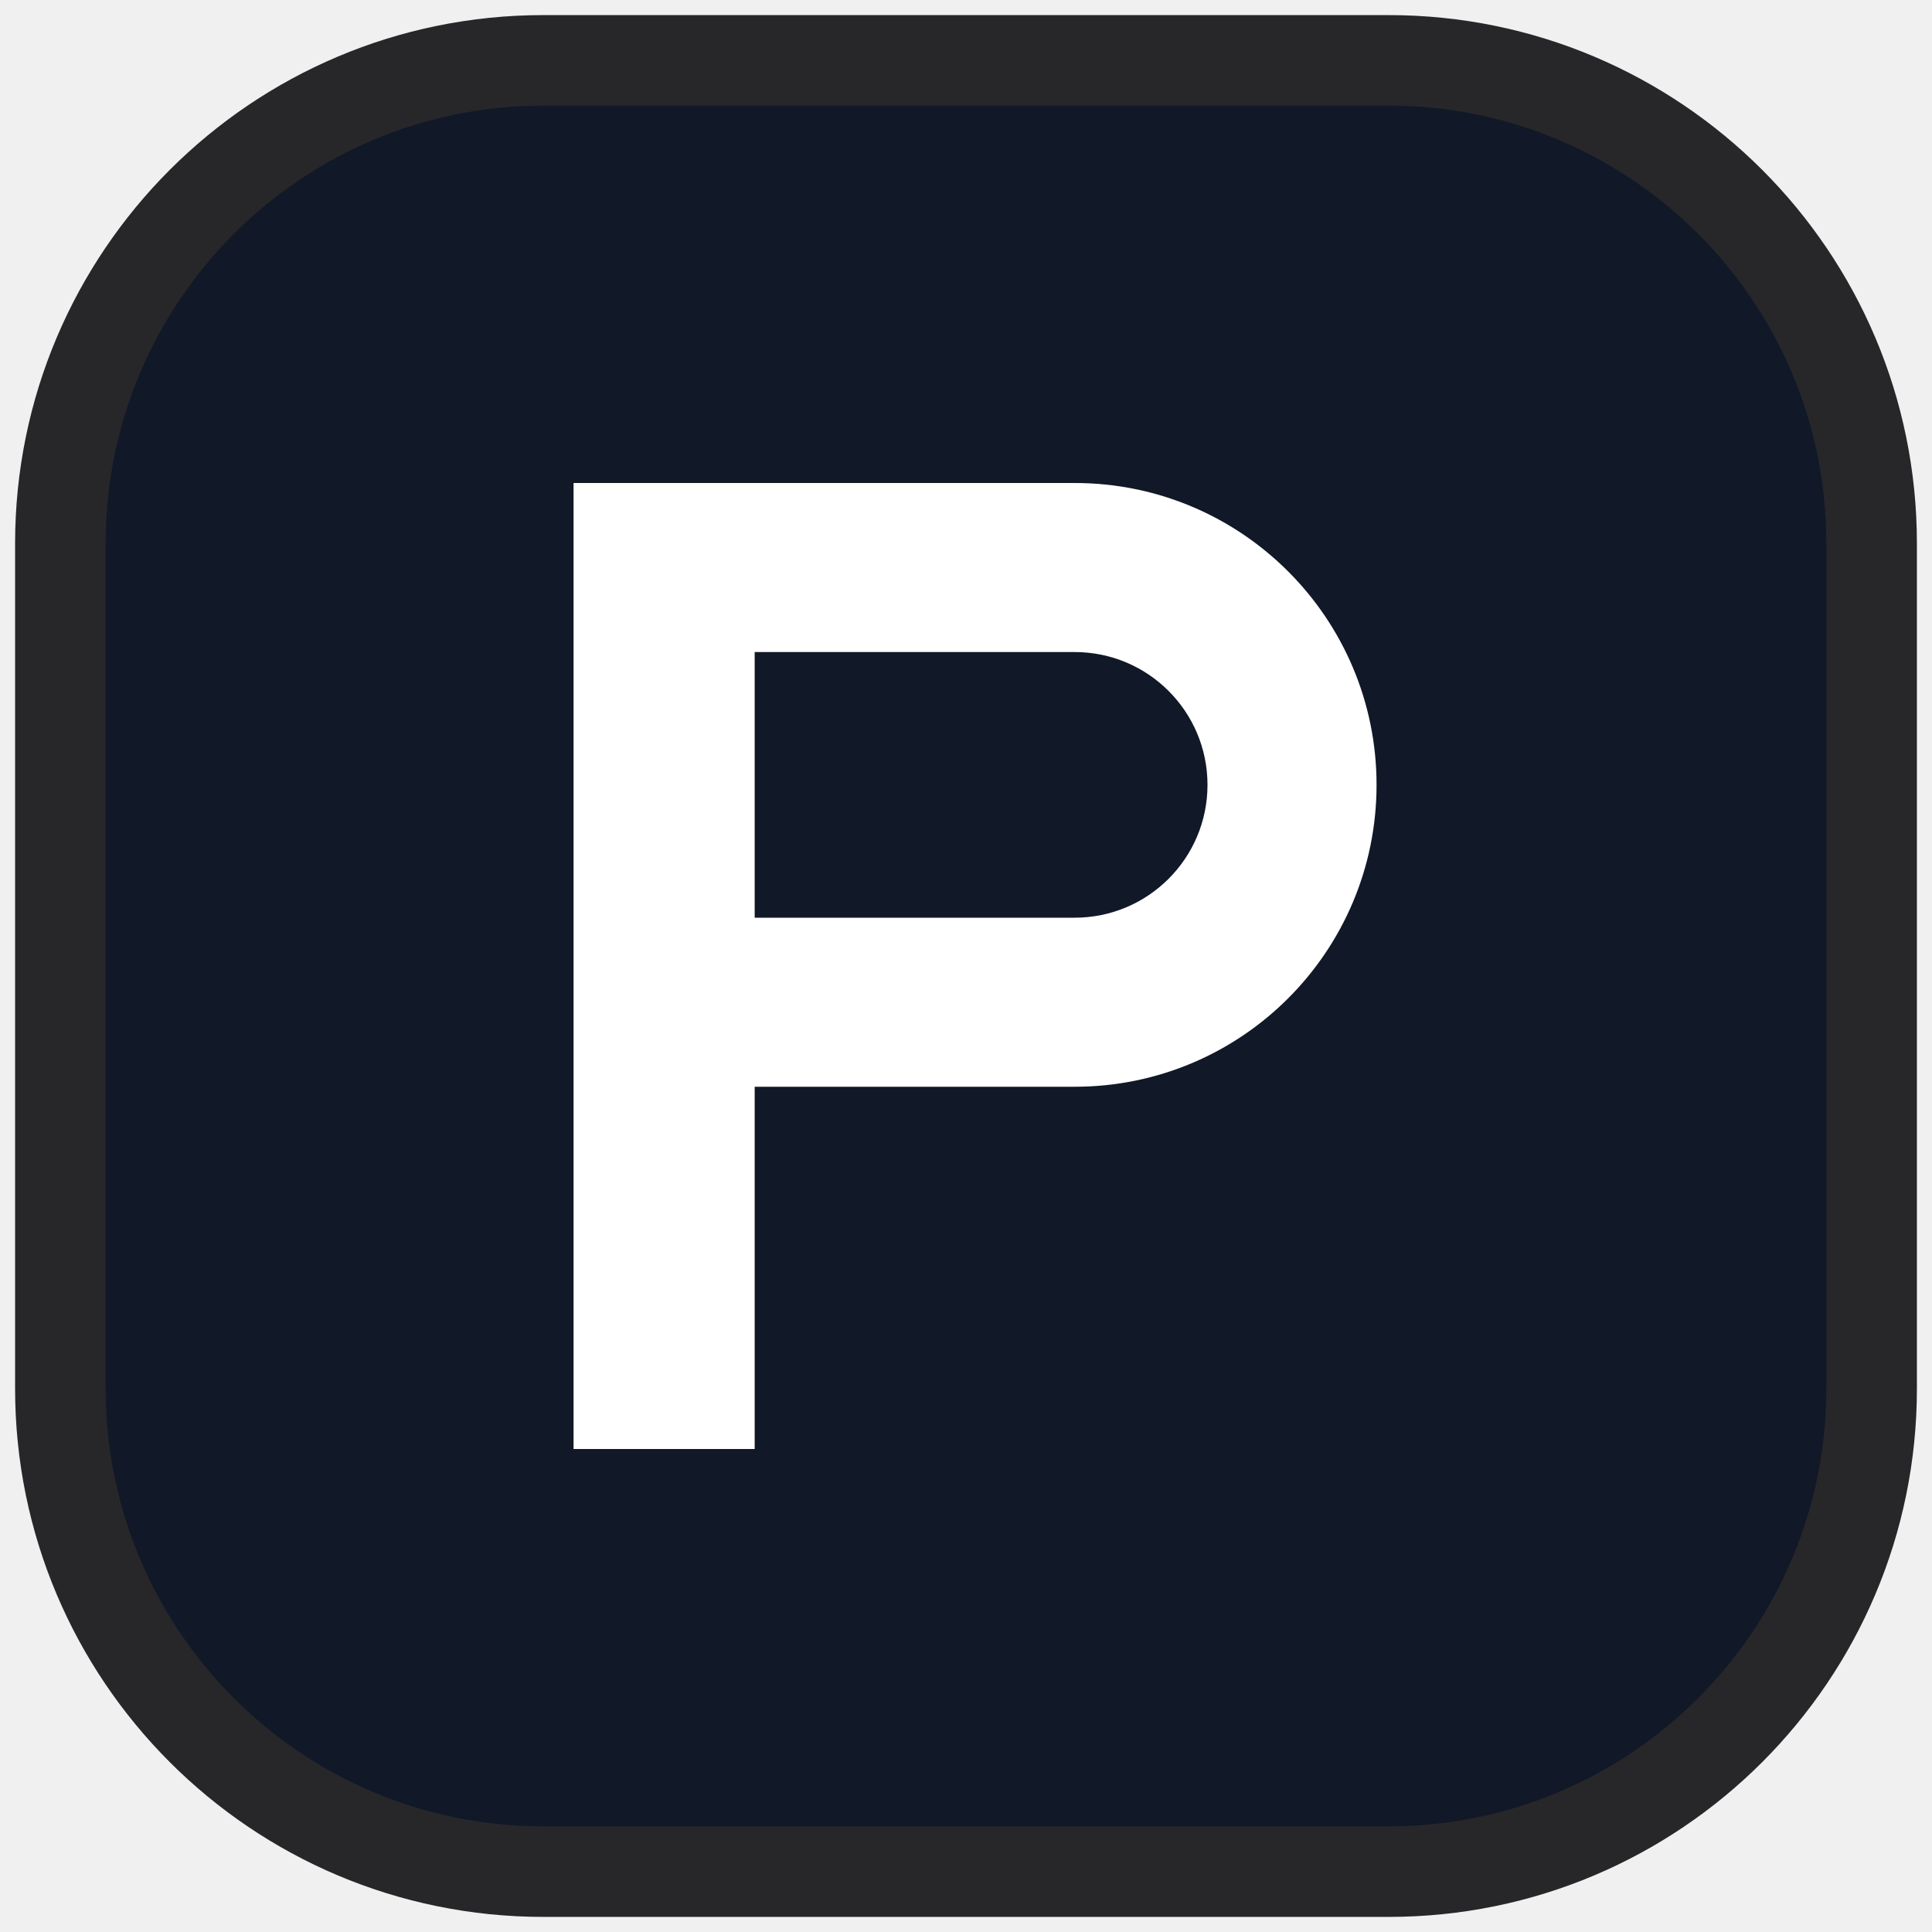
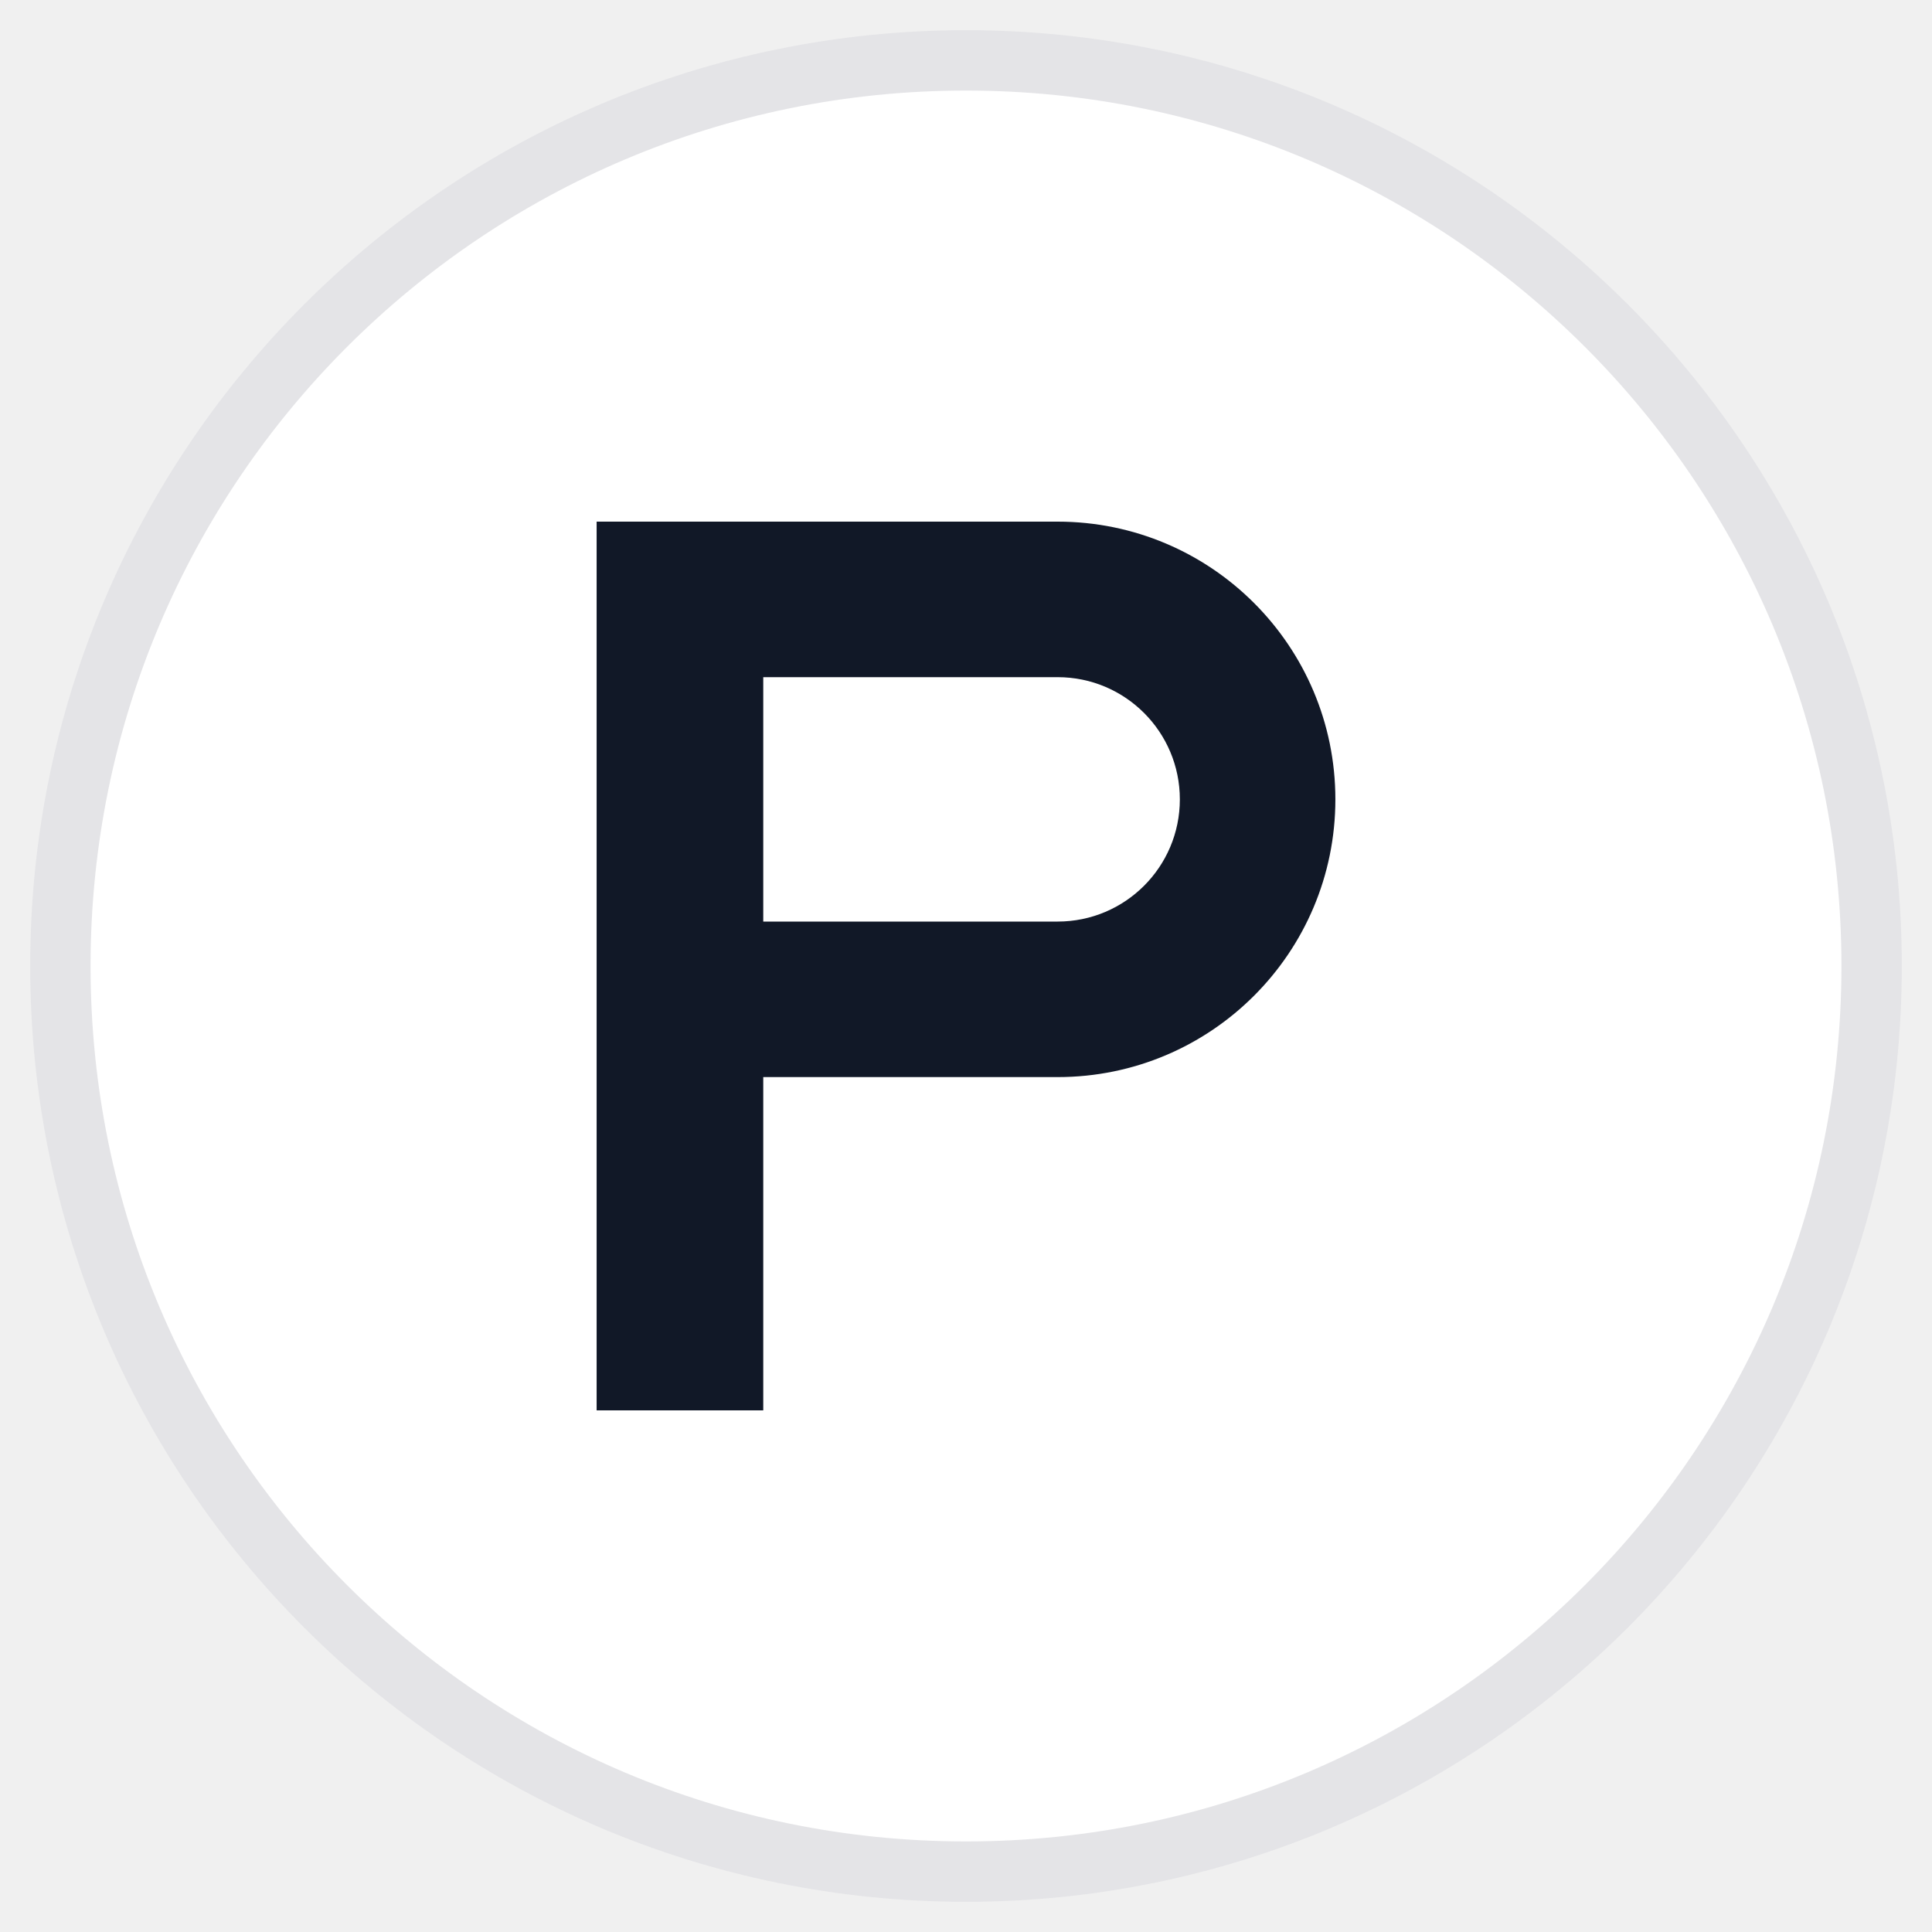
<svg xmlns="http://www.w3.org/2000/svg" viewBox="0 0 32 32" fill="none">
-   <rect x="1" y="1" width="30" height="30" rx="8" fill="#111827" stroke="#27272A" stroke-width="1.5" />
-   <path fill-rule="evenodd" clip-rule="evenodd" d="M9.5 8H17.8A5 5 0 0 1 17.8 18H12.5V24H9.5V8ZM12.5 10.8V15.2H17.8A2.2 2.2 0 0 0 17.8 10.8H12.5Z" fill="#FFFFFF" />
+   <circle cx="16" cy="16" r="15" fill="#FFFFFF" stroke="#E4E4E7" stroke-width="1" />
+   <g transform="translate(16 16) scale(0.92) translate(-16.15 -16)">
+     <path fill-rule="evenodd" clip-rule="evenodd" d="M9.5 8H17.8A5 5 0 0 1 17.8 18H12.5V24H9.5V8ZM12.5 10.8V15.2H17.8A2.2 2.2 0 0 0 17.8 10.8H12.5Z" fill="#111827" />
+   </g>
</svg>
